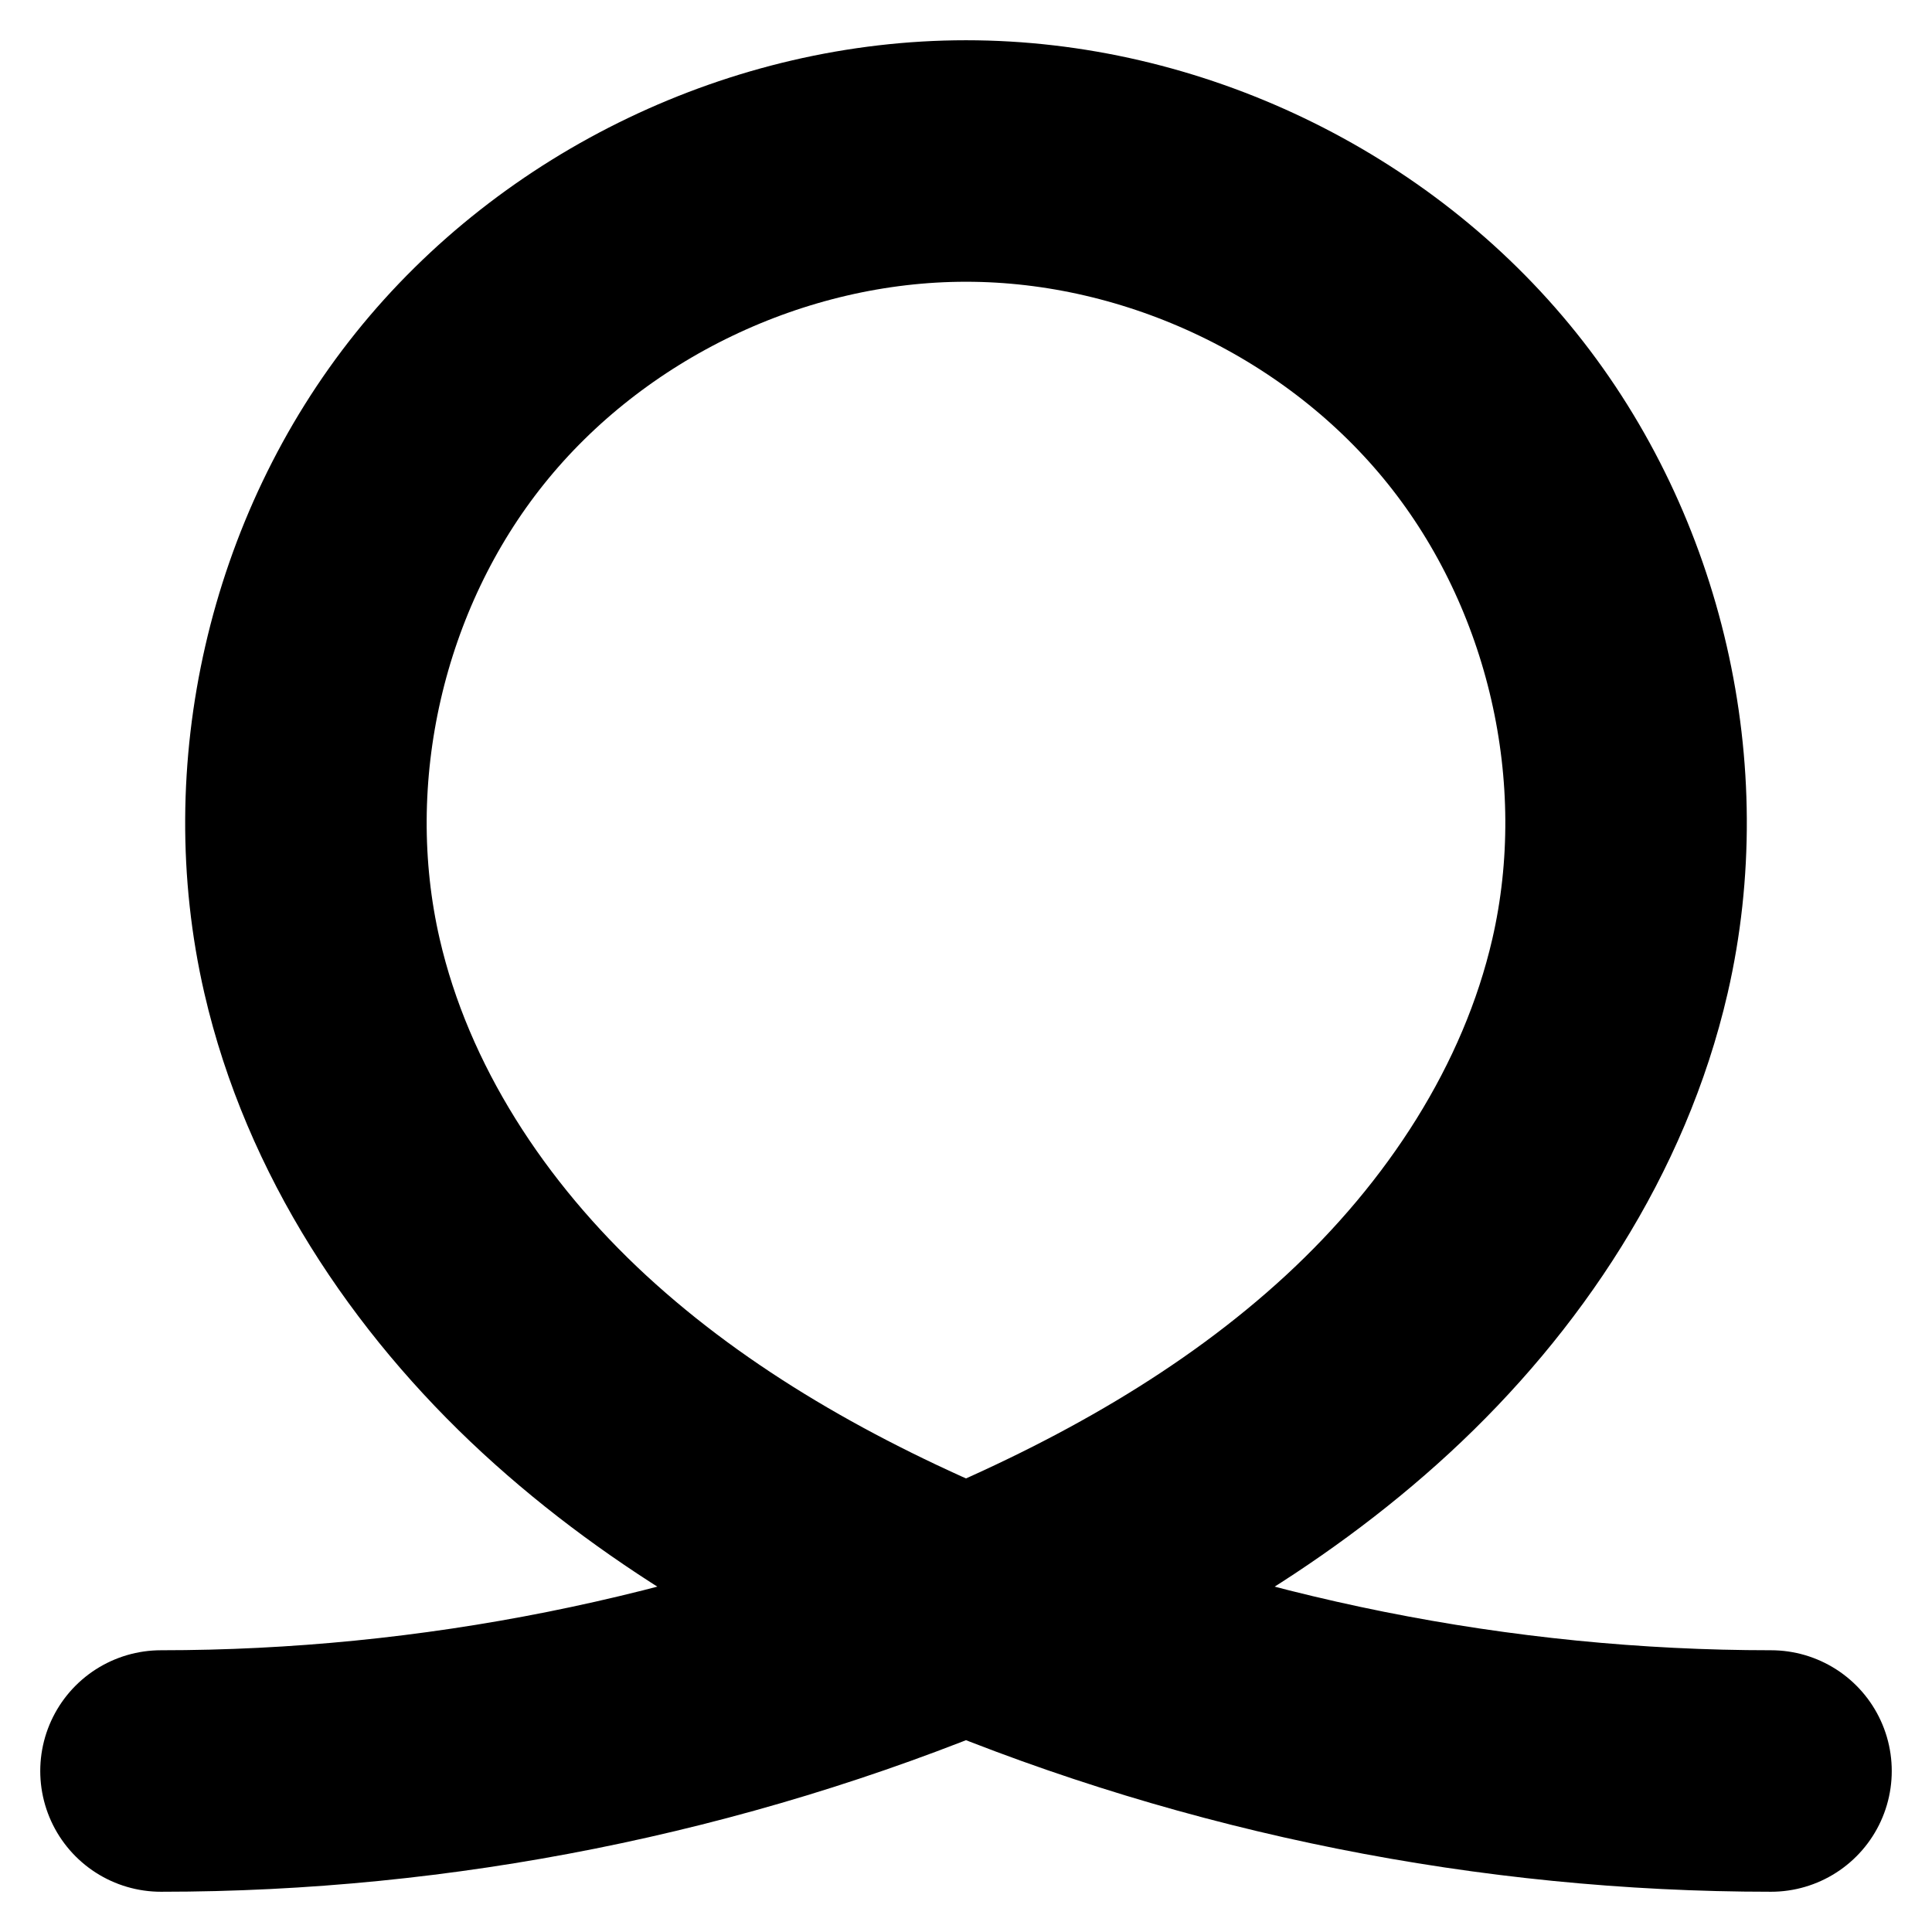
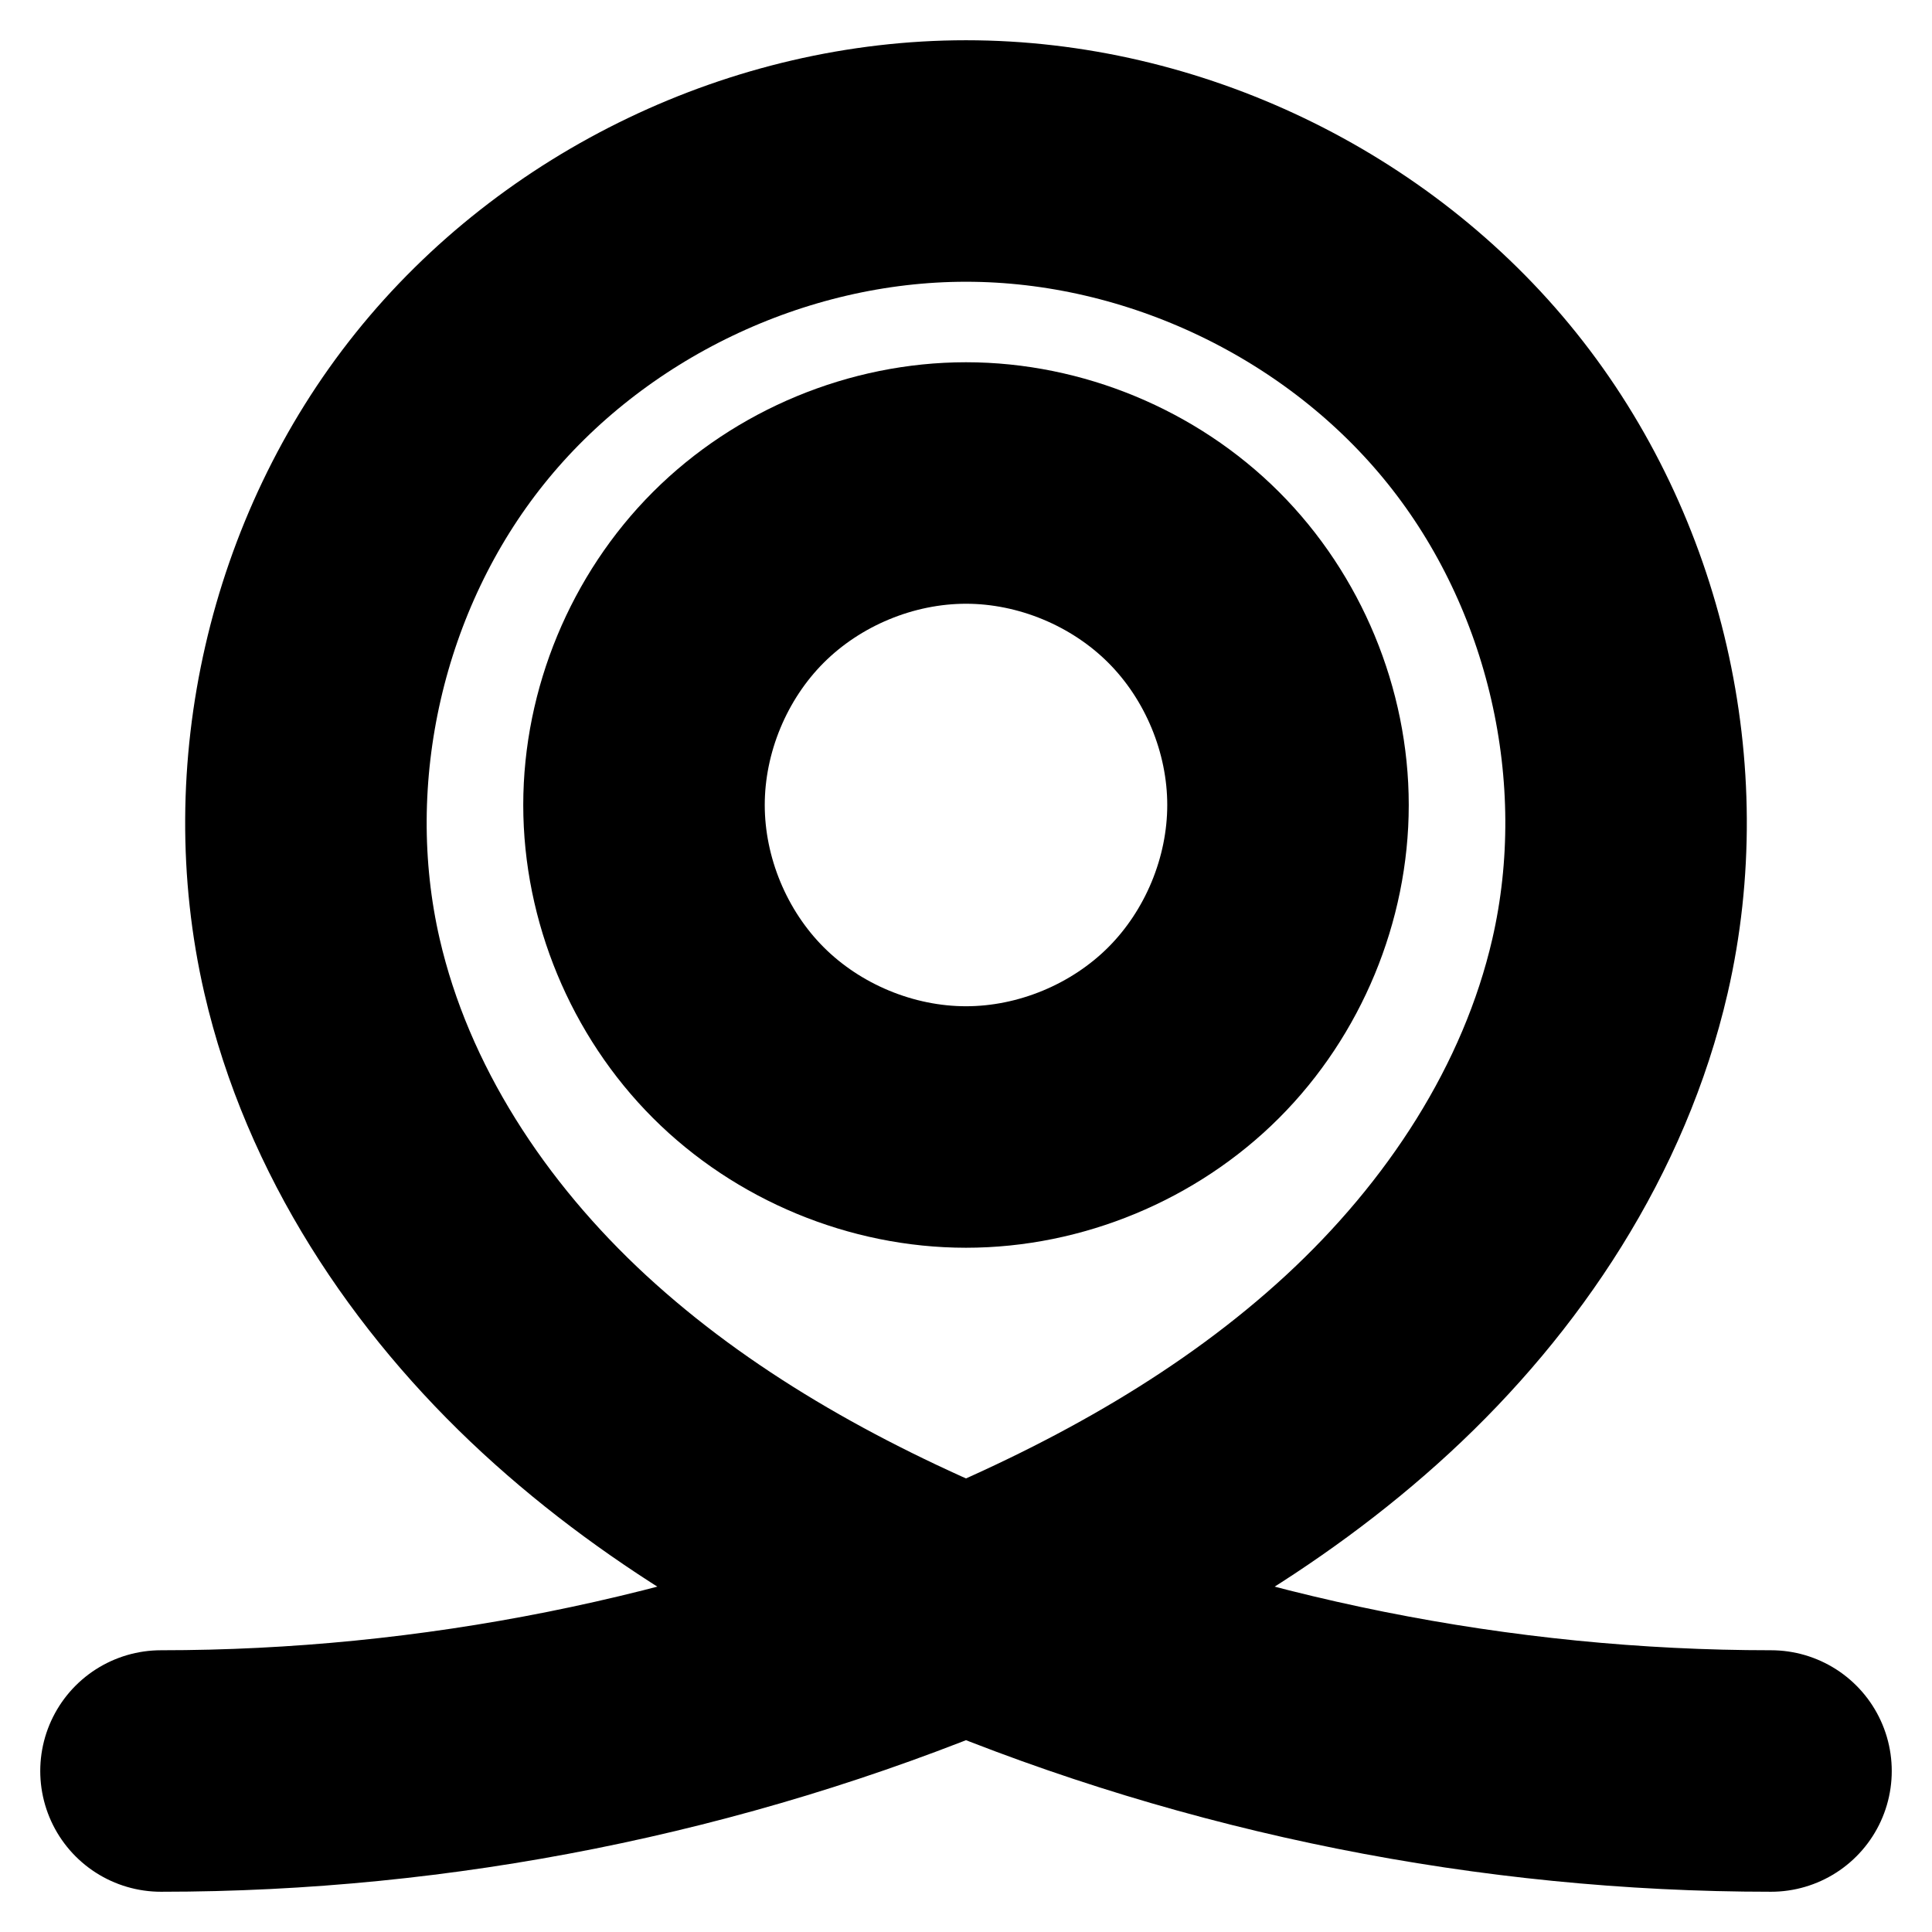
<svg xmlns="http://www.w3.org/2000/svg" width="12" height="12" viewBox="0 0 12 12" version="1.1" id="svg4">
  <defs id="defs4">
    </defs>
-   <path style="fill:none;stroke:#000000;stroke-width:1.5;stroke-linecap:round;stroke-dasharray:none;stroke-opacity:1;stop-color:#000000" d="M 1,11 C 2.711,11 4.421,10.658 6,10 6.905,9.623 7.774,9.138 8.494,8.474 9.215,7.809 9.78,6.955 10,6 10.275,4.806 9.973,3.493 9.206,2.537 8.439,1.58 7.226,1 6,1 4.774,1 3.561,1.58 2.794,2.537 2.027,3.493 1.725,4.806 2,6 2.22,6.955 2.785,7.809 3.506,8.474 4.226,9.138 5.095,9.623 6,10 c 1.579,0.658 3.289,1 5,1" id="path988" />
+   <path style="fill:none;fill-opacity:1;stroke:#000000;stroke-width:1.5;stroke-linecap:round;stroke-linejoin:round;stroke-dasharray:none;stroke-opacity:1" d="M 6,3 C 5.476,3 4.956,3.216 4.586,3.586 4.216,3.956 4,4.476 4,5 4,5.524 4.216,6.044 4.586,6.414 4.956,6.784 5.476,7 6,7 6.524,7 7.044,6.784 7.414,6.414 7.784,6.044 8,5.524 8,5 8,4.476 7.784,3.956 7.414,3.586 7.044,3.216 6.524,3 6,3 Z" id="path10-7-5-5-9-4-8-5-9" />
+   <path style="fill:none;stroke:#000000;stroke-width:1.5;stroke-linecap:round;stroke-dasharray:none;stroke-opacity:1;stop-color:#000000" d="M 1,11 C 2.711,11 4.421,10.658 6,10 6.905,9.623 7.774,9.138 8.494,8.474 9.215,7.809 9.78,6.955 10,6 10.275,4.806 9.973,3.493 9.206,2.537 8.439,1.58 7.226,1 6,1 4.774,1 3.561,1.58 2.794,2.537 2.027,3.493 1.725,4.806 2,6 2.22,6.955 2.785,7.809 3.506,8.474 4.226,9.138 5.095,9.623 6,10 c 1.579,0.658 3.289,1 5,1" id="path988-1" />
</svg>
